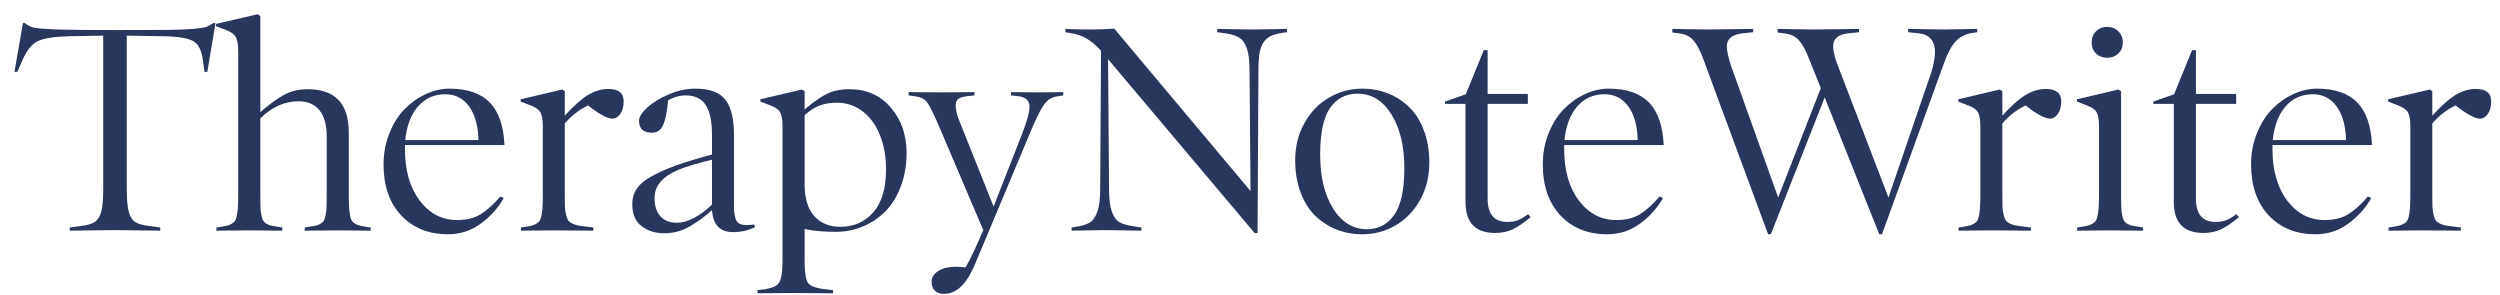
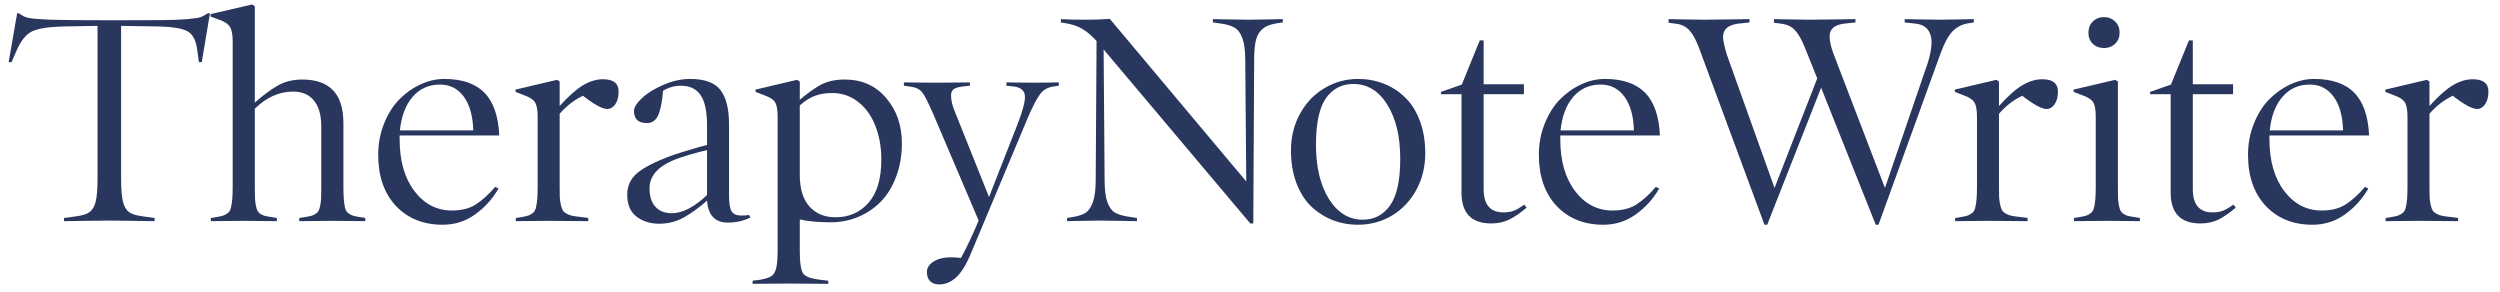
- <svg xmlns="http://www.w3.org/2000/svg" width="170" height="20" viewBox="0 0 170 20" fill="none">
-   <path d="M14.519 1.565H14.655L14.099 4.885H13.903L13.796 4.104C13.718 3.453 13.509 3.023 13.171 2.815C12.839 2.607 12.175 2.49 11.179 2.464L8.62 2.424V12.805C8.62 13.508 8.662 14.029 8.747 14.368C8.832 14.7 8.972 14.938 9.167 15.081C9.369 15.217 9.688 15.312 10.124 15.364L10.896 15.471V15.686C10.811 15.686 10.349 15.68 9.509 15.667C8.669 15.654 8.106 15.647 7.819 15.647C7.533 15.647 6.97 15.654 6.13 15.667C5.29 15.68 4.828 15.686 4.743 15.686V15.471L5.524 15.364C5.954 15.312 6.267 15.217 6.462 15.081C6.664 14.938 6.807 14.7 6.892 14.368C6.976 14.029 7.019 13.508 7.019 12.805V2.424L4.685 2.464C3.675 2.49 2.966 2.604 2.556 2.805C2.152 3.007 1.807 3.44 1.521 4.104L1.179 4.885H0.983L1.56 1.565H1.677C1.879 1.721 2.087 1.826 2.302 1.878C2.523 1.93 3.031 1.972 3.825 2.005C4.626 2.031 5.983 2.044 7.897 2.044C9.434 2.044 10.57 2.04 11.306 2.034C12.048 2.027 12.657 2.005 13.132 1.965C13.607 1.92 13.907 1.874 14.03 1.829C14.161 1.777 14.323 1.689 14.519 1.565Z" fill="#29375F" />
-   <path d="M25.202 15.471V15.686C25.078 15.686 24.766 15.683 24.265 15.676C23.763 15.67 23.347 15.667 23.015 15.667C22.696 15.667 22.266 15.67 21.726 15.676C21.192 15.683 20.856 15.686 20.72 15.686V15.471L21.12 15.403C21.302 15.377 21.442 15.351 21.54 15.325C21.644 15.292 21.742 15.247 21.833 15.188C21.931 15.123 21.999 15.051 22.038 14.973C22.077 14.895 22.113 14.775 22.145 14.612C22.178 14.449 22.198 14.273 22.204 14.085C22.211 13.896 22.214 13.642 22.214 13.323V9.27C22.214 8.482 22.048 7.89 21.716 7.493C21.384 7.089 20.912 6.887 20.3 6.887C19.356 6.887 18.49 7.275 17.702 8.049V13.323C17.702 13.642 17.705 13.896 17.712 14.085C17.718 14.273 17.738 14.449 17.77 14.612C17.803 14.775 17.839 14.895 17.878 14.973C17.917 15.051 17.982 15.123 18.073 15.188C18.171 15.247 18.269 15.292 18.366 15.325C18.47 15.351 18.614 15.377 18.796 15.403L19.196 15.471V15.686C19.06 15.686 18.731 15.683 18.21 15.676C17.696 15.67 17.279 15.667 16.96 15.667C16.621 15.667 16.195 15.67 15.681 15.676C15.173 15.683 14.851 15.686 14.714 15.686V15.471L15.134 15.403C15.336 15.37 15.489 15.335 15.593 15.296C15.704 15.25 15.804 15.188 15.896 15.11C15.987 15.032 16.049 14.915 16.081 14.758C16.12 14.602 16.149 14.417 16.169 14.202C16.189 13.98 16.198 13.688 16.198 13.323V3.489C16.198 3.014 16.136 2.682 16.013 2.493C15.896 2.298 15.651 2.135 15.28 2.005L14.694 1.79V1.624L17.517 0.969L17.702 1.087V7.63C18.249 7.148 18.757 6.77 19.226 6.497C19.72 6.21 20.284 6.067 20.915 6.067C21.852 6.067 22.552 6.311 23.015 6.799C23.483 7.281 23.718 8.03 23.718 9.046V13.323C23.718 13.694 23.727 13.99 23.747 14.212C23.767 14.426 23.793 14.612 23.825 14.768C23.864 14.925 23.929 15.042 24.02 15.12C24.112 15.198 24.209 15.257 24.314 15.296C24.424 15.335 24.58 15.37 24.782 15.403L25.202 15.471Z" fill="#29375F" />
-   <path d="M34.304 9.866H27.536V10.13C27.536 11.588 27.871 12.76 28.542 13.645C29.213 14.524 30.059 14.963 31.081 14.963C31.752 14.963 32.298 14.824 32.722 14.544C33.158 14.264 33.591 13.87 34.02 13.362L34.255 13.469C33.845 14.179 33.314 14.765 32.663 15.227C32.019 15.696 31.283 15.93 30.456 15.93C29.148 15.93 28.09 15.504 27.282 14.651C26.481 13.792 26.081 12.636 26.081 11.184C26.081 10.422 26.215 9.713 26.481 9.055C26.748 8.391 27.093 7.844 27.517 7.415C27.946 6.979 28.425 6.64 28.952 6.399C29.486 6.152 30.023 6.028 30.564 6.028C31.774 6.028 32.686 6.34 33.298 6.965C33.91 7.59 34.245 8.557 34.304 9.866ZM27.556 9.524H32.536C32.51 8.541 32.295 7.776 31.892 7.229C31.488 6.682 30.951 6.409 30.28 6.409C29.519 6.409 28.897 6.689 28.415 7.249C27.94 7.802 27.653 8.561 27.556 9.524Z" fill="#29375F" />
-   <path d="M42.409 6.887C42.409 7.252 42.331 7.542 42.175 7.756C42.025 7.965 41.849 8.069 41.648 8.069C41.309 8.069 40.755 7.77 39.987 7.171C39.388 7.457 38.861 7.864 38.405 8.391V13.323C38.405 13.642 38.408 13.896 38.415 14.085C38.428 14.273 38.454 14.449 38.493 14.612C38.532 14.775 38.578 14.895 38.63 14.973C38.682 15.051 38.77 15.123 38.894 15.188C39.017 15.253 39.144 15.299 39.274 15.325C39.405 15.351 39.59 15.377 39.831 15.403L40.349 15.471V15.686C39.86 15.686 39.444 15.683 39.099 15.676C38.754 15.67 38.275 15.667 37.663 15.667C37.331 15.667 36.908 15.67 36.394 15.676C35.886 15.683 35.563 15.686 35.427 15.686V15.471L35.847 15.403C36.048 15.37 36.202 15.335 36.306 15.296C36.416 15.25 36.517 15.188 36.608 15.11C36.7 15.032 36.761 14.915 36.794 14.758C36.833 14.602 36.862 14.417 36.882 14.202C36.901 13.98 36.911 13.688 36.911 13.323V8.606C36.911 8.124 36.849 7.792 36.726 7.61C36.608 7.421 36.361 7.262 35.983 7.131L35.407 6.907V6.751L38.23 6.087L38.405 6.204V7.864C39.004 7.2 39.532 6.731 39.987 6.458C40.45 6.184 40.902 6.048 41.345 6.048C42.054 6.048 42.409 6.327 42.409 6.887Z" fill="#29375F" />
-   <path d="M51.276 15.266L51.355 15.442C50.886 15.67 50.378 15.784 49.831 15.784C48.959 15.784 48.487 15.286 48.415 14.29C47.927 14.726 47.425 15.094 46.911 15.393C46.371 15.706 45.791 15.862 45.173 15.862C44.561 15.862 44.043 15.699 43.62 15.374C43.203 15.055 42.995 14.56 42.995 13.889C42.995 13.29 43.22 12.802 43.669 12.425C44.118 12.04 44.906 11.64 46.032 11.223C46.436 11.087 46.827 10.963 47.204 10.852C47.666 10.709 48.07 10.595 48.415 10.51V9.163C48.415 8.245 48.272 7.571 47.985 7.141C47.699 6.705 47.246 6.487 46.628 6.487C46.211 6.487 45.811 6.601 45.427 6.829C45.362 7.61 45.248 8.173 45.085 8.518C44.922 8.857 44.672 9.026 44.333 9.026C43.747 9.026 43.454 8.753 43.454 8.206C43.454 7.952 43.64 7.656 44.011 7.317C44.382 6.972 44.87 6.673 45.476 6.419C46.088 6.158 46.687 6.028 47.273 6.028C48.255 6.028 48.939 6.279 49.323 6.78C49.714 7.275 49.909 8.062 49.909 9.143V13.948C49.909 14.469 49.968 14.827 50.085 15.022C50.202 15.211 50.417 15.305 50.73 15.305C50.977 15.305 51.159 15.292 51.276 15.266ZM48.415 13.909V10.862C48.168 10.914 47.78 11.015 47.253 11.165C46.765 11.308 46.377 11.441 46.091 11.565C45.036 12.014 44.509 12.649 44.509 13.469C44.509 14.003 44.642 14.417 44.909 14.71C45.176 15.003 45.55 15.149 46.032 15.149C46.384 15.149 46.768 15.042 47.185 14.827C47.601 14.605 48.011 14.3 48.415 13.909Z" fill="#29375F" />
-   <path d="M61.648 10.403C61.648 11.217 61.52 11.962 61.267 12.639C61.019 13.316 60.677 13.883 60.241 14.338C59.805 14.788 59.291 15.139 58.698 15.393C58.112 15.641 57.484 15.764 56.813 15.764C55.967 15.764 55.267 15.699 54.714 15.569V17.59C54.714 17.962 54.724 18.251 54.743 18.46C54.763 18.674 54.795 18.86 54.841 19.016C54.886 19.179 54.968 19.299 55.085 19.378C55.202 19.456 55.336 19.514 55.485 19.553C55.635 19.599 55.85 19.638 56.13 19.671L56.648 19.729V19.944C56.159 19.944 55.742 19.941 55.398 19.934C55.052 19.928 54.577 19.924 53.972 19.924C53.64 19.924 53.184 19.928 52.605 19.934C52.032 19.941 51.667 19.944 51.511 19.944V19.729L51.989 19.671C52.373 19.605 52.64 19.521 52.79 19.417C52.946 19.312 53.054 19.13 53.112 18.87C53.177 18.616 53.21 18.189 53.21 17.59V8.606C53.21 8.131 53.151 7.799 53.034 7.61C52.917 7.421 52.67 7.262 52.292 7.131L51.706 6.907V6.751L54.528 6.087L54.714 6.204V7.444C55.176 7.047 55.625 6.721 56.062 6.467C56.524 6.201 57.093 6.067 57.77 6.067C58.929 6.067 59.864 6.484 60.573 7.317C61.289 8.144 61.648 9.173 61.648 10.403ZM60.251 11.507C60.251 10.654 60.114 9.885 59.841 9.202C59.574 8.518 59.183 7.978 58.669 7.581C58.161 7.184 57.575 6.985 56.911 6.985C56.455 6.985 56.062 7.05 55.73 7.18C55.398 7.304 55.059 7.519 54.714 7.825V12.551C54.714 13.482 54.932 14.195 55.368 14.69C55.804 15.178 56.397 15.422 57.145 15.422C58.063 15.422 58.812 15.091 59.392 14.426C59.965 13.769 60.251 12.796 60.251 11.507Z" fill="#29375F" />
-   <path d="M72.302 6.262V6.487L71.921 6.546C71.563 6.598 71.276 6.757 71.061 7.024C70.853 7.284 70.58 7.799 70.241 8.567L66.384 17.766C66.045 18.6 65.694 19.179 65.329 19.505C64.984 19.824 64.603 19.983 64.186 19.983C63.913 19.983 63.705 19.908 63.562 19.759C63.418 19.609 63.347 19.404 63.347 19.143C63.347 18.818 63.548 18.551 63.952 18.342C64.356 18.147 64.925 18.095 65.661 18.186C66.019 17.542 66.42 16.695 66.862 15.647L63.786 8.43C63.448 7.649 63.194 7.151 63.024 6.936C62.855 6.721 62.582 6.591 62.204 6.546L61.784 6.487V6.262C61.914 6.262 62.23 6.266 62.731 6.272C63.233 6.279 63.643 6.282 63.962 6.282C64.3 6.282 64.737 6.279 65.27 6.272C65.811 6.266 66.143 6.262 66.267 6.262V6.487L65.739 6.546C65.446 6.585 65.248 6.65 65.144 6.741C65.039 6.832 64.987 6.969 64.987 7.151C64.987 7.483 65.078 7.861 65.261 8.284L67.565 14.046L69.48 9.163C69.831 8.271 70.007 7.633 70.007 7.249C70.007 6.852 69.766 6.617 69.284 6.546L68.747 6.487V6.262C68.871 6.262 69.138 6.266 69.548 6.272C69.965 6.279 70.336 6.282 70.661 6.282C70.98 6.282 71.299 6.279 71.618 6.272C71.944 6.266 72.171 6.262 72.302 6.262Z" fill="#29375F" />
-   <path d="M87.517 1.965V2.19L87.233 2.229C86.927 2.275 86.68 2.337 86.491 2.415C86.309 2.486 86.14 2.613 85.983 2.796C85.834 2.971 85.726 3.219 85.661 3.538C85.603 3.857 85.573 4.267 85.573 4.768L85.515 15.842H85.31L75.349 4.026L75.417 12.903C75.417 13.541 75.479 14.036 75.603 14.387C75.726 14.732 75.895 14.97 76.11 15.1C76.332 15.23 76.644 15.325 77.048 15.383L77.614 15.471V15.686C77.504 15.686 77.136 15.68 76.511 15.667C75.892 15.654 75.44 15.647 75.153 15.647C74.925 15.647 74.505 15.654 73.894 15.667C73.282 15.68 72.94 15.686 72.868 15.686V15.471L73.151 15.422C73.561 15.364 73.874 15.27 74.089 15.139C74.31 15.009 74.486 14.765 74.616 14.407C74.746 14.049 74.811 13.541 74.811 12.883L74.87 3.45C74.545 3.092 74.222 2.818 73.903 2.63C73.584 2.441 73.213 2.314 72.79 2.249L72.448 2.19V1.965C72.858 1.992 73.428 2.005 74.157 2.005C74.763 2.005 75.3 1.985 75.769 1.946L85.036 12.991L84.968 4.749C84.968 4.117 84.906 3.629 84.782 3.284C84.659 2.932 84.486 2.691 84.265 2.561C84.05 2.424 83.741 2.327 83.337 2.268L82.77 2.19V1.965C82.868 1.965 83.23 1.972 83.855 1.985C84.486 1.998 84.945 2.005 85.231 2.005C85.459 2.005 85.879 1.998 86.491 1.985C87.103 1.972 87.445 1.965 87.517 1.965Z" fill="#29375F" />
-   <path d="M97.194 11.067C97.194 11.992 96.989 12.828 96.579 13.577C96.169 14.319 95.616 14.898 94.919 15.315C94.222 15.725 93.461 15.93 92.634 15.93C92.015 15.93 91.433 15.823 90.886 15.608C90.339 15.387 89.854 15.074 89.431 14.671C89.014 14.26 88.682 13.73 88.435 13.079C88.194 12.428 88.073 11.699 88.073 10.891C88.073 9.967 88.278 9.133 88.689 8.391C89.099 7.643 89.652 7.063 90.349 6.653C91.045 6.236 91.807 6.028 92.634 6.028C93.252 6.028 93.835 6.135 94.382 6.35C94.929 6.565 95.41 6.878 95.827 7.288C96.25 7.691 96.582 8.219 96.823 8.87C97.071 9.521 97.194 10.253 97.194 11.067ZM95.495 11.448C95.495 9.937 95.202 8.714 94.616 7.776C94.03 6.839 93.262 6.37 92.311 6.37C91.524 6.37 90.902 6.692 90.446 7.337C89.997 7.981 89.772 9.039 89.772 10.51C89.772 12.014 90.065 13.238 90.651 14.182C91.244 15.12 92.012 15.588 92.956 15.588C93.724 15.588 94.34 15.266 94.802 14.622C95.264 13.964 95.495 12.906 95.495 11.448Z" fill="#29375F" />
-   <path d="M103.913 14.563L104.079 14.768C103.656 15.126 103.262 15.396 102.897 15.579C102.533 15.755 102.126 15.842 101.677 15.842C100.329 15.842 99.655 15.143 99.655 13.743V7.063H98.259V6.907L99.675 6.409L100.896 3.411H101.159V6.389H103.894V7.063H101.159V13.508C101.159 14.563 101.605 15.091 102.497 15.091C102.784 15.091 103.024 15.051 103.22 14.973C103.415 14.895 103.646 14.758 103.913 14.563Z" fill="#29375F" />
-   <path d="M113.132 9.866H106.364V10.13C106.364 11.588 106.7 12.76 107.37 13.645C108.041 14.524 108.887 14.963 109.909 14.963C110.58 14.963 111.127 14.824 111.55 14.544C111.986 14.264 112.419 13.87 112.849 13.362L113.083 13.469C112.673 14.179 112.142 14.765 111.491 15.227C110.847 15.696 110.111 15.93 109.284 15.93C107.976 15.93 106.918 15.504 106.11 14.651C105.31 13.792 104.909 12.636 104.909 11.184C104.909 10.422 105.043 9.713 105.31 9.055C105.576 8.391 105.922 7.844 106.345 7.415C106.774 6.979 107.253 6.64 107.78 6.399C108.314 6.152 108.851 6.028 109.392 6.028C110.603 6.028 111.514 6.34 112.126 6.965C112.738 7.59 113.073 8.557 113.132 9.866ZM106.384 9.524H111.364C111.338 8.541 111.123 7.776 110.72 7.229C110.316 6.682 109.779 6.409 109.108 6.409C108.347 6.409 107.725 6.689 107.243 7.249C106.768 7.802 106.481 8.561 106.384 9.524Z" fill="#29375F" />
-   <path d="M134.45 1.965V2.19L134.079 2.249C133.656 2.314 133.304 2.49 133.024 2.776C132.738 3.062 132.468 3.548 132.214 4.231L127.976 15.93H127.79L124.079 6.624L120.417 15.93H120.231L115.798 3.948C115.583 3.381 115.365 2.978 115.144 2.737C114.922 2.49 114.639 2.34 114.294 2.288L113.718 2.21V1.965C113.815 1.965 114.177 1.972 114.802 1.985C115.427 1.998 115.879 2.005 116.159 2.005C116.439 2.005 116.989 1.998 117.81 1.985C118.636 1.972 119.105 1.965 119.216 1.965V2.19L118.474 2.268C117.771 2.353 117.419 2.652 117.419 3.167C117.419 3.395 117.504 3.795 117.673 4.368L120.915 13.43L123.815 5.989L122.995 3.948C122.78 3.395 122.552 2.988 122.312 2.727C122.09 2.486 121.804 2.34 121.452 2.288L120.876 2.21V1.965C120.974 1.965 121.335 1.972 121.96 1.985C122.591 1.998 123.05 2.005 123.337 2.005C123.61 2.005 124.164 1.998 124.997 1.985C125.837 1.972 126.309 1.965 126.413 1.965V2.19L125.671 2.268C124.994 2.346 124.655 2.633 124.655 3.128C124.655 3.466 124.75 3.88 124.938 4.368L128.415 13.43L131.071 5.667C131.41 4.781 131.579 4.062 131.579 3.508C131.579 3.163 131.488 2.88 131.306 2.659C131.123 2.437 130.847 2.307 130.476 2.268L129.753 2.19V1.965C129.851 1.965 130.205 1.972 130.817 1.985C131.429 1.998 131.875 2.005 132.155 2.005C132.442 2.005 132.868 1.998 133.435 1.985C134.001 1.972 134.34 1.965 134.45 1.965Z" fill="#29375F" />
-   <path d="M140.163 6.887C140.163 7.252 140.085 7.542 139.929 7.756C139.779 7.965 139.603 8.069 139.401 8.069C139.063 8.069 138.509 7.77 137.741 7.171C137.142 7.457 136.615 7.864 136.159 8.391V13.323C136.159 13.642 136.162 13.896 136.169 14.085C136.182 14.273 136.208 14.449 136.247 14.612C136.286 14.775 136.332 14.895 136.384 14.973C136.436 15.051 136.524 15.123 136.647 15.188C136.771 15.253 136.898 15.299 137.028 15.325C137.159 15.351 137.344 15.377 137.585 15.403L138.103 15.471V15.686C137.614 15.686 137.198 15.683 136.853 15.676C136.507 15.67 136.029 15.667 135.417 15.667C135.085 15.667 134.662 15.67 134.147 15.676C133.64 15.683 133.317 15.686 133.181 15.686V15.471L133.601 15.403C133.802 15.37 133.955 15.335 134.06 15.296C134.17 15.25 134.271 15.188 134.362 15.11C134.453 15.032 134.515 14.915 134.548 14.758C134.587 14.602 134.616 14.417 134.636 14.202C134.655 13.98 134.665 13.688 134.665 13.323V8.606C134.665 8.124 134.603 7.792 134.479 7.61C134.362 7.421 134.115 7.262 133.737 7.131L133.161 6.907V6.751L135.983 6.087L136.159 6.204V7.864C136.758 7.2 137.285 6.731 137.741 6.458C138.203 6.184 138.656 6.048 139.099 6.048C139.808 6.048 140.163 6.327 140.163 6.887Z" fill="#29375F" />
-   <path d="M144.05 2.131C144.252 2.327 144.353 2.577 144.353 2.883C144.353 3.189 144.252 3.44 144.05 3.635C143.848 3.831 143.594 3.928 143.288 3.928C142.982 3.928 142.728 3.831 142.526 3.635C142.331 3.44 142.233 3.189 142.233 2.883C142.233 2.577 142.331 2.327 142.526 2.131C142.728 1.93 142.982 1.829 143.288 1.829C143.594 1.829 143.848 1.93 144.05 2.131ZM145.729 15.471V15.686C145.593 15.686 145.264 15.683 144.743 15.676C144.229 15.67 143.812 15.667 143.493 15.667C143.155 15.667 142.728 15.67 142.214 15.676C141.706 15.683 141.384 15.686 141.247 15.686V15.471L141.667 15.403C141.869 15.37 142.022 15.335 142.126 15.296C142.237 15.25 142.338 15.188 142.429 15.11C142.52 15.032 142.582 14.915 142.614 14.758C142.653 14.602 142.683 14.417 142.702 14.202C142.722 13.98 142.731 13.688 142.731 13.323V8.606C142.731 8.131 142.673 7.799 142.556 7.61C142.438 7.421 142.191 7.262 141.813 7.131L141.228 6.907V6.751L144.05 6.087L144.235 6.204V13.323C144.235 13.642 144.239 13.896 144.245 14.085C144.252 14.273 144.271 14.449 144.304 14.612C144.336 14.775 144.372 14.895 144.411 14.973C144.45 15.051 144.515 15.123 144.606 15.188C144.704 15.247 144.802 15.292 144.899 15.325C145.004 15.351 145.147 15.377 145.329 15.403L145.729 15.471Z" fill="#29375F" />
-   <path d="M152.077 14.563L152.243 14.768C151.82 15.126 151.426 15.396 151.062 15.579C150.697 15.755 150.29 15.842 149.841 15.842C148.493 15.842 147.819 15.143 147.819 13.743V7.063H146.423V6.907L147.839 6.409L149.06 3.411H149.323V6.389H152.058V7.063H149.323V13.508C149.323 14.563 149.769 15.091 150.661 15.091C150.948 15.091 151.188 15.051 151.384 14.973C151.579 14.895 151.81 14.758 152.077 14.563Z" fill="#29375F" />
-   <path d="M161.296 9.866H154.528V10.13C154.528 11.588 154.864 12.76 155.534 13.645C156.205 14.524 157.051 14.963 158.073 14.963C158.744 14.963 159.291 14.824 159.714 14.544C160.15 14.264 160.583 13.87 161.013 13.362L161.247 13.469C160.837 14.179 160.306 14.765 159.655 15.227C159.011 15.696 158.275 15.93 157.448 15.93C156.14 15.93 155.082 15.504 154.274 14.651C153.474 13.792 153.073 12.636 153.073 11.184C153.073 10.422 153.207 9.713 153.474 9.055C153.741 8.391 154.086 7.844 154.509 7.415C154.938 6.979 155.417 6.64 155.944 6.399C156.478 6.152 157.015 6.028 157.556 6.028C158.767 6.028 159.678 6.34 160.29 6.965C160.902 7.59 161.237 8.557 161.296 9.866ZM154.548 9.524H159.528C159.502 8.541 159.287 7.776 158.884 7.229C158.48 6.682 157.943 6.409 157.272 6.409C156.511 6.409 155.889 6.689 155.407 7.249C154.932 7.802 154.646 8.561 154.548 9.524Z" fill="#29375F" />
-   <path d="M169.401 6.887C169.401 7.252 169.323 7.542 169.167 7.756C169.017 7.965 168.841 8.069 168.64 8.069C168.301 8.069 167.748 7.77 166.979 7.171C166.381 7.457 165.853 7.864 165.397 8.391V13.323C165.397 13.642 165.401 13.896 165.407 14.085C165.42 14.273 165.446 14.449 165.485 14.612C165.524 14.775 165.57 14.895 165.622 14.973C165.674 15.051 165.762 15.123 165.886 15.188C166.009 15.253 166.136 15.299 166.267 15.325C166.397 15.351 166.582 15.377 166.823 15.403L167.341 15.471V15.686C166.853 15.686 166.436 15.683 166.091 15.676C165.746 15.67 165.267 15.667 164.655 15.667C164.323 15.667 163.9 15.67 163.386 15.676C162.878 15.683 162.556 15.686 162.419 15.686V15.471L162.839 15.403C163.041 15.37 163.194 15.335 163.298 15.296C163.409 15.25 163.509 15.188 163.601 15.11C163.692 15.032 163.754 14.915 163.786 14.758C163.825 14.602 163.854 14.417 163.874 14.202C163.894 13.98 163.903 13.688 163.903 13.323V8.606C163.903 8.124 163.841 7.792 163.718 7.61C163.601 7.421 163.353 7.262 162.976 7.131L162.399 6.907V6.751L165.222 6.087L165.397 6.204V7.864C165.996 7.2 166.524 6.731 166.979 6.458C167.442 6.184 167.894 6.048 168.337 6.048C169.047 6.048 169.401 6.327 169.401 6.887Z" fill="#29375F" />
+ <svg xmlns="http://www.w3.org/2000/svg" width="163" height="19" viewBox="0 0 163 19" fill="none">
+   <path d="M13.559 0.863H13.69L13.156 4.05H12.968L12.865 3.3C12.79 2.675 12.59 2.263 12.265 2.063C11.946 1.863 11.309 1.75 10.352 1.725L7.896 1.688V11.653C7.896 12.329 7.937 12.829 8.018 13.153C8.099 13.472 8.234 13.7 8.421 13.838C8.615 13.969 8.921 14.06 9.34 14.11L10.081 14.213V14.419C9.999 14.419 9.556 14.413 8.749 14.4C7.943 14.388 7.402 14.382 7.127 14.382C6.852 14.382 6.312 14.388 5.506 14.4C4.699 14.413 4.256 14.419 4.174 14.419V14.213L4.924 14.11C5.337 14.06 5.637 13.969 5.824 13.838C6.018 13.7 6.156 13.472 6.237 13.153C6.318 12.829 6.359 12.329 6.359 11.653V1.688L4.118 1.725C3.149 1.75 2.468 1.86 2.074 2.054C1.687 2.247 1.356 2.663 1.081 3.3L0.752 4.05H0.565L1.118 0.863H1.231C1.424 1.013 1.624 1.113 1.831 1.163C2.043 1.213 2.531 1.254 3.293 1.285C4.062 1.31 5.365 1.322 7.202 1.322C8.677 1.322 9.768 1.319 10.474 1.313C11.187 1.307 11.771 1.285 12.227 1.247C12.684 1.204 12.971 1.16 13.09 1.116C13.215 1.066 13.371 0.982 13.559 0.863Z" fill="#29375F" />
+   <path d="M23.815 14.213V14.419C23.696 14.419 23.396 14.416 22.915 14.41C22.434 14.403 22.034 14.4 21.715 14.4C21.409 14.4 20.996 14.403 20.477 14.41C19.965 14.416 19.643 14.419 19.512 14.419V14.213L19.896 14.147C20.071 14.122 20.206 14.097 20.299 14.072C20.399 14.041 20.493 13.997 20.581 13.941C20.674 13.879 20.74 13.81 20.777 13.735C20.815 13.66 20.849 13.544 20.881 13.388C20.912 13.232 20.931 13.063 20.937 12.882C20.943 12.7 20.946 12.457 20.946 12.15V8.26C20.946 7.504 20.787 6.935 20.468 6.554C20.149 6.166 19.696 5.972 19.109 5.972C18.202 5.972 17.371 6.344 16.615 7.088V12.15C16.615 12.457 16.618 12.7 16.624 12.882C16.631 13.063 16.649 13.232 16.681 13.388C16.712 13.544 16.746 13.66 16.784 13.735C16.821 13.81 16.884 13.879 16.971 13.941C17.065 13.997 17.159 14.041 17.252 14.072C17.352 14.097 17.49 14.122 17.665 14.147L18.049 14.213V14.419C17.918 14.419 17.602 14.416 17.102 14.41C16.609 14.403 16.209 14.4 15.902 14.4C15.577 14.4 15.168 14.403 14.674 14.41C14.187 14.416 13.877 14.419 13.746 14.419V14.213L14.149 14.147C14.343 14.116 14.49 14.082 14.59 14.044C14.696 14 14.793 13.941 14.881 13.866C14.968 13.791 15.027 13.678 15.059 13.528C15.096 13.379 15.124 13.2 15.143 12.994C15.162 12.782 15.171 12.5 15.171 12.15V2.71C15.171 2.254 15.112 1.935 14.993 1.754C14.881 1.566 14.646 1.41 14.29 1.285L13.727 1.079V0.919L16.437 0.291L16.615 0.404V6.685C17.14 6.222 17.627 5.86 18.077 5.597C18.552 5.322 19.093 5.185 19.699 5.185C20.599 5.185 21.271 5.419 21.715 5.888C22.165 6.35 22.39 7.069 22.39 8.044V12.15C22.39 12.507 22.399 12.791 22.418 13.004C22.437 13.21 22.462 13.388 22.493 13.538C22.531 13.688 22.593 13.8 22.681 13.875C22.768 13.95 22.862 14.007 22.962 14.044C23.068 14.082 23.218 14.116 23.412 14.147L23.815 14.213Z" fill="#29375F" />
+   <path d="M32.552 8.832H26.056V9.085C26.056 10.485 26.377 11.61 27.021 12.46C27.665 13.303 28.477 13.725 29.459 13.725C30.102 13.725 30.627 13.591 31.034 13.322C31.452 13.053 31.868 12.675 32.281 12.188L32.506 12.291C32.112 12.972 31.602 13.535 30.977 13.979C30.359 14.428 29.652 14.653 28.859 14.653C27.602 14.653 26.587 14.244 25.812 13.425C25.043 12.6 24.659 11.491 24.659 10.097C24.659 9.366 24.787 8.685 25.043 8.054C25.299 7.416 25.631 6.891 26.037 6.479C26.449 6.06 26.909 5.735 27.415 5.504C27.927 5.266 28.443 5.147 28.962 5.147C30.124 5.147 30.999 5.447 31.587 6.047C32.174 6.647 32.496 7.575 32.552 8.832ZM26.074 8.504H30.856C30.831 7.56 30.624 6.825 30.237 6.3C29.849 5.775 29.334 5.513 28.69 5.513C27.959 5.513 27.362 5.782 26.899 6.319C26.443 6.85 26.168 7.579 26.074 8.504Z" fill="#29375F" />
+   <path d="M40.334 5.972C40.334 6.322 40.259 6.6 40.109 6.807C39.965 7.007 39.796 7.107 39.602 7.107C39.277 7.107 38.746 6.819 38.009 6.244C37.434 6.519 36.927 6.91 36.49 7.416V12.15C36.49 12.457 36.493 12.7 36.499 12.882C36.512 13.063 36.537 13.232 36.574 13.388C36.612 13.544 36.656 13.66 36.706 13.735C36.756 13.81 36.84 13.879 36.959 13.941C37.077 14.004 37.199 14.047 37.324 14.072C37.449 14.097 37.627 14.122 37.859 14.147L38.356 14.213V14.419C37.887 14.419 37.487 14.416 37.156 14.41C36.824 14.403 36.365 14.4 35.777 14.4C35.459 14.4 35.052 14.403 34.559 14.41C34.071 14.416 33.762 14.419 33.631 14.419V14.213L34.034 14.147C34.227 14.116 34.374 14.082 34.474 14.044C34.581 14 34.677 13.941 34.765 13.866C34.852 13.791 34.912 13.678 34.943 13.528C34.981 13.379 35.009 13.2 35.027 12.994C35.046 12.782 35.056 12.5 35.056 12.15V7.622C35.056 7.16 34.996 6.841 34.877 6.666C34.765 6.485 34.527 6.332 34.165 6.207L33.612 5.991V5.841L36.321 5.204L36.49 5.316V6.91C37.065 6.272 37.571 5.822 38.009 5.56C38.452 5.297 38.887 5.166 39.312 5.166C39.993 5.166 40.334 5.435 40.334 5.972Z" fill="#29375F" />
+   <path d="M48.846 14.016L48.921 14.185C48.471 14.403 47.984 14.513 47.459 14.513C46.621 14.513 46.168 14.035 46.099 13.079C45.631 13.497 45.149 13.85 44.656 14.138C44.137 14.438 43.581 14.588 42.987 14.588C42.399 14.588 41.902 14.432 41.496 14.119C41.096 13.813 40.896 13.338 40.896 12.694C40.896 12.119 41.112 11.65 41.543 11.288C41.974 10.919 42.731 10.535 43.812 10.135C44.199 10.004 44.574 9.885 44.937 9.779C45.381 9.641 45.768 9.532 46.099 9.45V8.157C46.099 7.275 45.962 6.629 45.687 6.216C45.412 5.797 44.977 5.588 44.384 5.588C43.984 5.588 43.599 5.697 43.231 5.916C43.168 6.666 43.059 7.207 42.902 7.538C42.746 7.863 42.506 8.025 42.181 8.025C41.618 8.025 41.337 7.763 41.337 7.238C41.337 6.994 41.515 6.71 41.871 6.385C42.227 6.054 42.696 5.766 43.277 5.522C43.865 5.272 44.44 5.147 45.002 5.147C45.946 5.147 46.602 5.388 46.971 5.869C47.346 6.344 47.534 7.1 47.534 8.138V12.75C47.534 13.25 47.59 13.594 47.702 13.782C47.815 13.963 48.021 14.053 48.321 14.053C48.559 14.053 48.734 14.041 48.846 14.016ZM46.099 12.713V9.788C45.862 9.838 45.49 9.935 44.984 10.079C44.515 10.216 44.143 10.344 43.868 10.463C42.856 10.894 42.349 11.504 42.349 12.291C42.349 12.803 42.477 13.2 42.734 13.482C42.99 13.763 43.349 13.903 43.812 13.903C44.149 13.903 44.518 13.8 44.918 13.594C45.318 13.382 45.712 13.088 46.099 12.713Z" fill="#29375F" />
+   <path d="M58.802 9.347C58.802 10.129 58.681 10.844 58.437 11.494C58.199 12.144 57.871 12.688 57.452 13.125C57.034 13.557 56.54 13.894 55.971 14.138C55.409 14.375 54.806 14.494 54.162 14.494C53.349 14.494 52.677 14.432 52.146 14.307V16.247C52.146 16.604 52.156 16.882 52.174 17.082C52.193 17.288 52.224 17.466 52.268 17.616C52.312 17.772 52.39 17.888 52.502 17.963C52.615 18.038 52.743 18.094 52.887 18.132C53.031 18.175 53.237 18.213 53.506 18.244L54.002 18.3V18.507C53.534 18.507 53.134 18.503 52.802 18.497C52.471 18.491 52.015 18.488 51.434 18.488C51.115 18.488 50.677 18.491 50.121 18.497C49.571 18.503 49.221 18.507 49.071 18.507V18.3L49.531 18.244C49.899 18.182 50.156 18.1 50.299 18C50.449 17.9 50.552 17.725 50.609 17.475C50.671 17.232 50.702 16.822 50.702 16.247V7.622C50.702 7.166 50.646 6.847 50.534 6.666C50.421 6.485 50.184 6.332 49.821 6.207L49.259 5.991V5.841L51.968 5.204L52.146 5.316V6.507C52.59 6.125 53.021 5.813 53.44 5.569C53.884 5.313 54.431 5.185 55.081 5.185C56.193 5.185 57.09 5.585 57.771 6.385C58.459 7.179 58.802 8.166 58.802 9.347ZM57.462 10.407C57.462 9.588 57.331 8.85 57.068 8.194C56.812 7.538 56.437 7.019 55.943 6.638C55.456 6.257 54.893 6.066 54.256 6.066C53.818 6.066 53.44 6.129 53.121 6.254C52.802 6.372 52.477 6.579 52.146 6.872V11.41C52.146 12.303 52.356 12.988 52.774 13.463C53.193 13.932 53.762 14.166 54.481 14.166C55.362 14.166 56.081 13.847 56.637 13.21C57.187 12.579 57.462 11.644 57.462 10.407Z" fill="#29375F" />
+   <path d="M69.031 5.372V5.588L68.665 5.644C68.321 5.694 68.046 5.847 67.84 6.104C67.64 6.354 67.377 6.847 67.052 7.585L63.349 16.416C63.024 17.216 62.687 17.772 62.337 18.085C62.006 18.391 61.64 18.544 61.24 18.544C60.977 18.544 60.777 18.472 60.64 18.328C60.502 18.185 60.434 17.988 60.434 17.738C60.434 17.425 60.627 17.169 61.015 16.969C61.402 16.782 61.949 16.732 62.656 16.819C62.999 16.2 63.384 15.388 63.809 14.382L60.856 7.454C60.531 6.704 60.287 6.225 60.124 6.019C59.962 5.813 59.699 5.688 59.337 5.644L58.934 5.588V5.372C59.059 5.372 59.362 5.375 59.843 5.382C60.324 5.388 60.718 5.391 61.024 5.391C61.349 5.391 61.768 5.388 62.281 5.382C62.799 5.375 63.118 5.372 63.237 5.372V5.588L62.731 5.644C62.449 5.682 62.259 5.744 62.159 5.832C62.059 5.919 62.009 6.05 62.009 6.225C62.009 6.544 62.096 6.907 62.271 7.313L64.484 12.844L66.321 8.157C66.659 7.3 66.827 6.688 66.827 6.319C66.827 5.938 66.596 5.713 66.134 5.644L65.618 5.588V5.372C65.737 5.372 65.993 5.375 66.387 5.382C66.787 5.388 67.143 5.391 67.456 5.391C67.762 5.391 68.068 5.388 68.374 5.382C68.687 5.375 68.906 5.372 69.031 5.372Z" fill="#29375F" />
+   <path d="M83.637 1.247V1.463L83.365 1.5C83.071 1.544 82.834 1.604 82.652 1.679C82.477 1.747 82.315 1.869 82.165 2.044C82.021 2.213 81.918 2.45 81.856 2.757C81.799 3.063 81.771 3.457 81.771 3.938L81.715 14.569H81.518L71.956 3.225L72.021 11.747C72.021 12.36 72.081 12.835 72.199 13.172C72.318 13.504 72.481 13.732 72.687 13.857C72.899 13.982 73.199 14.072 73.587 14.129L74.131 14.213V14.419C74.024 14.419 73.671 14.413 73.071 14.4C72.477 14.388 72.043 14.382 71.768 14.382C71.549 14.382 71.146 14.388 70.559 14.4C69.971 14.413 69.643 14.419 69.574 14.419V14.213L69.846 14.166C70.24 14.11 70.54 14.019 70.746 13.894C70.959 13.769 71.127 13.535 71.252 13.191C71.377 12.847 71.44 12.36 71.44 11.729L71.496 2.672C71.184 2.329 70.874 2.066 70.568 1.885C70.262 1.704 69.906 1.582 69.499 1.519L69.171 1.463V1.247C69.565 1.272 70.112 1.285 70.812 1.285C71.393 1.285 71.909 1.266 72.359 1.229L81.256 11.832L81.19 3.919C81.19 3.313 81.131 2.844 81.012 2.513C80.893 2.175 80.727 1.944 80.515 1.819C80.309 1.688 80.012 1.594 79.624 1.538L79.081 1.463V1.247C79.174 1.247 79.521 1.254 80.121 1.266C80.727 1.279 81.168 1.285 81.443 1.285C81.662 1.285 82.065 1.279 82.652 1.266C83.24 1.254 83.568 1.247 83.637 1.247Z" fill="#29375F" />
+   <path d="M92.927 9.985C92.927 10.872 92.731 11.675 92.337 12.394C91.943 13.107 91.412 13.663 90.743 14.063C90.074 14.457 89.343 14.653 88.549 14.653C87.956 14.653 87.396 14.55 86.871 14.344C86.346 14.132 85.881 13.832 85.474 13.444C85.074 13.05 84.756 12.541 84.518 11.916C84.287 11.291 84.171 10.591 84.171 9.816C84.171 8.929 84.368 8.129 84.762 7.416C85.156 6.697 85.687 6.141 86.356 5.747C87.024 5.347 87.756 5.147 88.549 5.147C89.143 5.147 89.702 5.25 90.227 5.457C90.752 5.663 91.215 5.963 91.615 6.357C92.021 6.744 92.34 7.25 92.571 7.875C92.809 8.5 92.927 9.204 92.927 9.985ZM91.296 10.35C91.296 8.9 91.015 7.725 90.452 6.825C89.89 5.925 89.152 5.475 88.24 5.475C87.484 5.475 86.887 5.785 86.449 6.404C86.018 7.022 85.802 8.038 85.802 9.45C85.802 10.894 86.084 12.069 86.646 12.975C87.215 13.875 87.952 14.325 88.859 14.325C89.596 14.325 90.187 14.016 90.631 13.397C91.074 12.766 91.296 11.75 91.296 10.35Z" fill="#29375F" />
+   <path d="M99.377 13.341L99.537 13.538C99.131 13.882 98.752 14.141 98.402 14.316C98.052 14.485 97.662 14.569 97.231 14.569C95.937 14.569 95.29 13.897 95.29 12.553V6.141H93.949V5.991L95.309 5.513L96.481 2.635H96.734V5.494H99.359V6.141H96.734V12.329C96.734 13.341 97.162 13.847 98.018 13.847C98.293 13.847 98.524 13.81 98.712 13.735C98.899 13.66 99.121 13.528 99.377 13.341Z" fill="#29375F" />
+   <path d="M108.227 8.832H101.731V9.085C101.731 10.485 102.052 11.61 102.696 12.46C103.34 13.303 104.152 13.725 105.134 13.725C105.777 13.725 106.302 13.591 106.709 13.322C107.127 13.053 107.543 12.675 107.956 12.188L108.181 12.291C107.787 12.972 107.277 13.535 106.652 13.979C106.034 14.428 105.327 14.653 104.534 14.653C103.277 14.653 102.262 14.244 101.487 13.425C100.718 12.6 100.334 11.491 100.334 10.097C100.334 9.366 100.462 8.685 100.718 8.054C100.974 7.416 101.306 6.891 101.712 6.479C102.124 6.06 102.584 5.735 103.09 5.504C103.602 5.266 104.118 5.147 104.637 5.147C105.799 5.147 106.674 5.447 107.262 6.047C107.849 6.647 108.171 7.575 108.227 8.832ZM101.749 8.504H106.531C106.506 7.56 106.299 6.825 105.912 6.3C105.524 5.775 105.009 5.513 104.365 5.513C103.634 5.513 103.037 5.782 102.574 6.319C102.118 6.85 101.843 7.579 101.749 8.504Z" fill="#29375F" />
+   <path d="M128.693 1.247V1.463L128.337 1.519C127.931 1.582 127.593 1.75 127.324 2.025C127.049 2.3 126.79 2.766 126.546 3.422L122.477 14.653H122.299L118.737 5.719L115.221 14.653H115.043L110.787 3.15C110.581 2.607 110.371 2.219 110.159 1.988C109.946 1.75 109.674 1.607 109.343 1.557L108.79 1.482V1.247C108.884 1.247 109.231 1.254 109.831 1.266C110.431 1.279 110.865 1.285 111.134 1.285C111.402 1.285 111.931 1.279 112.718 1.266C113.512 1.254 113.962 1.247 114.068 1.247V1.463L113.356 1.538C112.681 1.619 112.343 1.907 112.343 2.4C112.343 2.619 112.424 3.004 112.587 3.554L115.699 12.254L118.484 5.11L117.696 3.15C117.49 2.619 117.271 2.229 117.04 1.979C116.827 1.747 116.552 1.607 116.215 1.557L115.662 1.482V1.247C115.756 1.247 116.102 1.254 116.702 1.266C117.309 1.279 117.749 1.285 118.024 1.285C118.287 1.285 118.818 1.279 119.618 1.266C120.424 1.254 120.877 1.247 120.977 1.247V1.463L120.265 1.538C119.615 1.613 119.29 1.888 119.29 2.363C119.29 2.688 119.381 3.085 119.562 3.554L122.899 12.254L125.449 4.8C125.774 3.95 125.937 3.26 125.937 2.729C125.937 2.397 125.849 2.125 125.674 1.913C125.499 1.7 125.234 1.575 124.877 1.538L124.184 1.463V1.247C124.277 1.247 124.618 1.254 125.206 1.266C125.793 1.279 126.221 1.285 126.49 1.285C126.765 1.285 127.174 1.279 127.718 1.266C128.262 1.254 128.587 1.247 128.693 1.247Z" fill="#29375F" />
+   <path d="M134.177 5.972C134.177 6.322 134.102 6.6 133.952 6.807C133.809 7.007 133.64 7.107 133.446 7.107C133.121 7.107 132.59 6.819 131.852 6.244C131.277 6.519 130.771 6.91 130.334 7.416V12.15C130.334 12.457 130.337 12.7 130.343 12.882C130.356 13.063 130.381 13.232 130.418 13.388C130.456 13.544 130.499 13.66 130.549 13.735C130.599 13.81 130.684 13.879 130.802 13.941C130.921 14.004 131.043 14.047 131.168 14.072C131.293 14.097 131.471 14.122 131.702 14.147L132.199 14.213V14.419C131.731 14.419 131.331 14.416 130.999 14.41C130.668 14.403 130.209 14.4 129.621 14.4C129.302 14.4 128.896 14.403 128.402 14.41C127.915 14.416 127.606 14.419 127.474 14.419V14.213L127.877 14.147C128.071 14.116 128.218 14.082 128.318 14.044C128.424 14 128.521 13.941 128.609 13.866C128.696 13.791 128.756 13.678 128.787 13.528C128.824 13.379 128.852 13.2 128.871 12.994C128.89 12.782 128.899 12.5 128.899 12.15V7.622C128.899 7.16 128.84 6.841 128.721 6.666C128.609 6.485 128.371 6.332 128.009 6.207L127.456 5.991V5.841L130.165 5.204L130.334 5.316V6.91C130.909 6.272 131.415 5.822 131.852 5.56C132.296 5.297 132.731 5.166 133.156 5.166C133.837 5.166 134.177 5.435 134.177 5.972Z" fill="#29375F" />
+   <path d="M137.909 1.407C138.102 1.594 138.199 1.835 138.199 2.129C138.199 2.422 138.102 2.663 137.909 2.85C137.715 3.038 137.471 3.132 137.177 3.132C136.884 3.132 136.64 3.038 136.446 2.85C136.259 2.663 136.165 2.422 136.165 2.129C136.165 1.835 136.259 1.594 136.446 1.407C136.64 1.213 136.884 1.116 137.177 1.116C137.471 1.116 137.715 1.213 137.909 1.407ZM139.521 14.213V14.419C139.39 14.419 139.074 14.416 138.574 14.41C138.081 14.403 137.681 14.4 137.374 14.4C137.049 14.4 136.64 14.403 136.146 14.41C135.659 14.416 135.349 14.419 135.218 14.419V14.213L135.621 14.147C135.815 14.116 135.962 14.082 136.062 14.044C136.168 14 136.265 13.941 136.352 13.866C136.44 13.791 136.499 13.678 136.531 13.528C136.568 13.379 136.596 13.2 136.615 12.994C136.634 12.782 136.643 12.5 136.643 12.15V7.622C136.643 7.166 136.587 6.847 136.474 6.666C136.362 6.485 136.124 6.332 135.762 6.207L135.199 5.991V5.841L137.909 5.204L138.087 5.316V12.15C138.087 12.457 138.09 12.7 138.096 12.882C138.102 13.063 138.121 13.232 138.152 13.388C138.184 13.544 138.218 13.66 138.256 13.735C138.293 13.81 138.356 13.879 138.443 13.941C138.537 13.997 138.631 14.041 138.724 14.072C138.824 14.097 138.962 14.122 139.137 14.147L139.521 14.213Z" fill="#29375F" />
+   <path d="M145.615 13.341L145.774 13.538C145.368 13.882 144.99 14.141 144.64 14.316C144.29 14.485 143.899 14.569 143.468 14.569C142.174 14.569 141.527 13.897 141.527 12.553V6.141H140.187V5.991L141.546 5.513L142.718 2.635H142.971V5.494H145.596V6.141H142.971V12.329C142.971 13.341 143.399 13.847 144.256 13.847C144.531 13.847 144.762 13.81 144.949 13.735C145.137 13.66 145.359 13.528 145.615 13.341Z" fill="#29375F" />
+   <path d="M154.465 8.832H147.968V9.085C147.968 10.485 148.29 11.61 148.934 12.46C149.577 13.303 150.39 13.725 151.371 13.725C152.015 13.725 152.54 13.591 152.946 13.322C153.365 13.053 153.781 12.675 154.193 12.188L154.418 12.291C154.024 12.972 153.515 13.535 152.89 13.979C152.271 14.428 151.565 14.653 150.771 14.653C149.515 14.653 148.499 14.244 147.724 13.425C146.956 12.6 146.571 11.491 146.571 10.097C146.571 9.366 146.699 8.685 146.956 8.054C147.212 7.416 147.543 6.891 147.949 6.479C148.362 6.06 148.821 5.735 149.327 5.504C149.84 5.266 150.356 5.147 150.874 5.147C152.037 5.147 152.912 5.447 153.499 6.047C154.087 6.647 154.409 7.575 154.465 8.832ZM147.987 8.504H152.768C152.743 7.56 152.537 6.825 152.149 6.3C151.762 5.775 151.246 5.513 150.602 5.513C149.871 5.513 149.274 5.782 148.812 6.319C148.356 6.85 148.081 7.579 147.987 8.504Z" fill="#29375F" />
+   <path d="M162.246 5.972C162.246 6.322 162.171 6.6 162.021 6.807C161.877 7.007 161.709 7.107 161.515 7.107C161.19 7.107 160.659 6.819 159.921 6.244C159.346 6.519 158.84 6.91 158.402 7.416V12.15C158.402 12.457 158.406 12.7 158.412 12.882C158.424 13.063 158.449 13.232 158.487 13.388C158.524 13.544 158.568 13.66 158.618 13.735C158.668 13.81 158.752 13.879 158.871 13.941C158.99 14.004 159.112 14.047 159.237 14.072C159.362 14.097 159.54 14.122 159.771 14.147L160.268 14.213V14.419C159.799 14.419 159.399 14.416 159.068 14.41C158.737 14.403 158.277 14.4 157.69 14.4C157.371 14.4 156.965 14.403 156.471 14.41C155.984 14.416 155.674 14.419 155.543 14.419V14.213L155.946 14.147C156.14 14.116 156.287 14.082 156.387 14.044C156.493 14 156.59 13.941 156.677 13.866C156.765 13.791 156.824 13.678 156.856 13.528C156.893 13.379 156.921 13.2 156.94 12.994C156.959 12.782 156.968 12.5 156.968 12.15V7.622C156.968 7.16 156.909 6.841 156.79 6.666C156.677 6.485 156.44 6.332 156.077 6.207L155.524 5.991V5.841L158.234 5.204L158.402 5.316V6.91C158.977 6.272 159.484 5.822 159.921 5.56C160.365 5.297 160.799 5.166 161.224 5.166C161.906 5.166 162.246 5.435 162.246 5.972Z" fill="#29375F" />
</svg>
